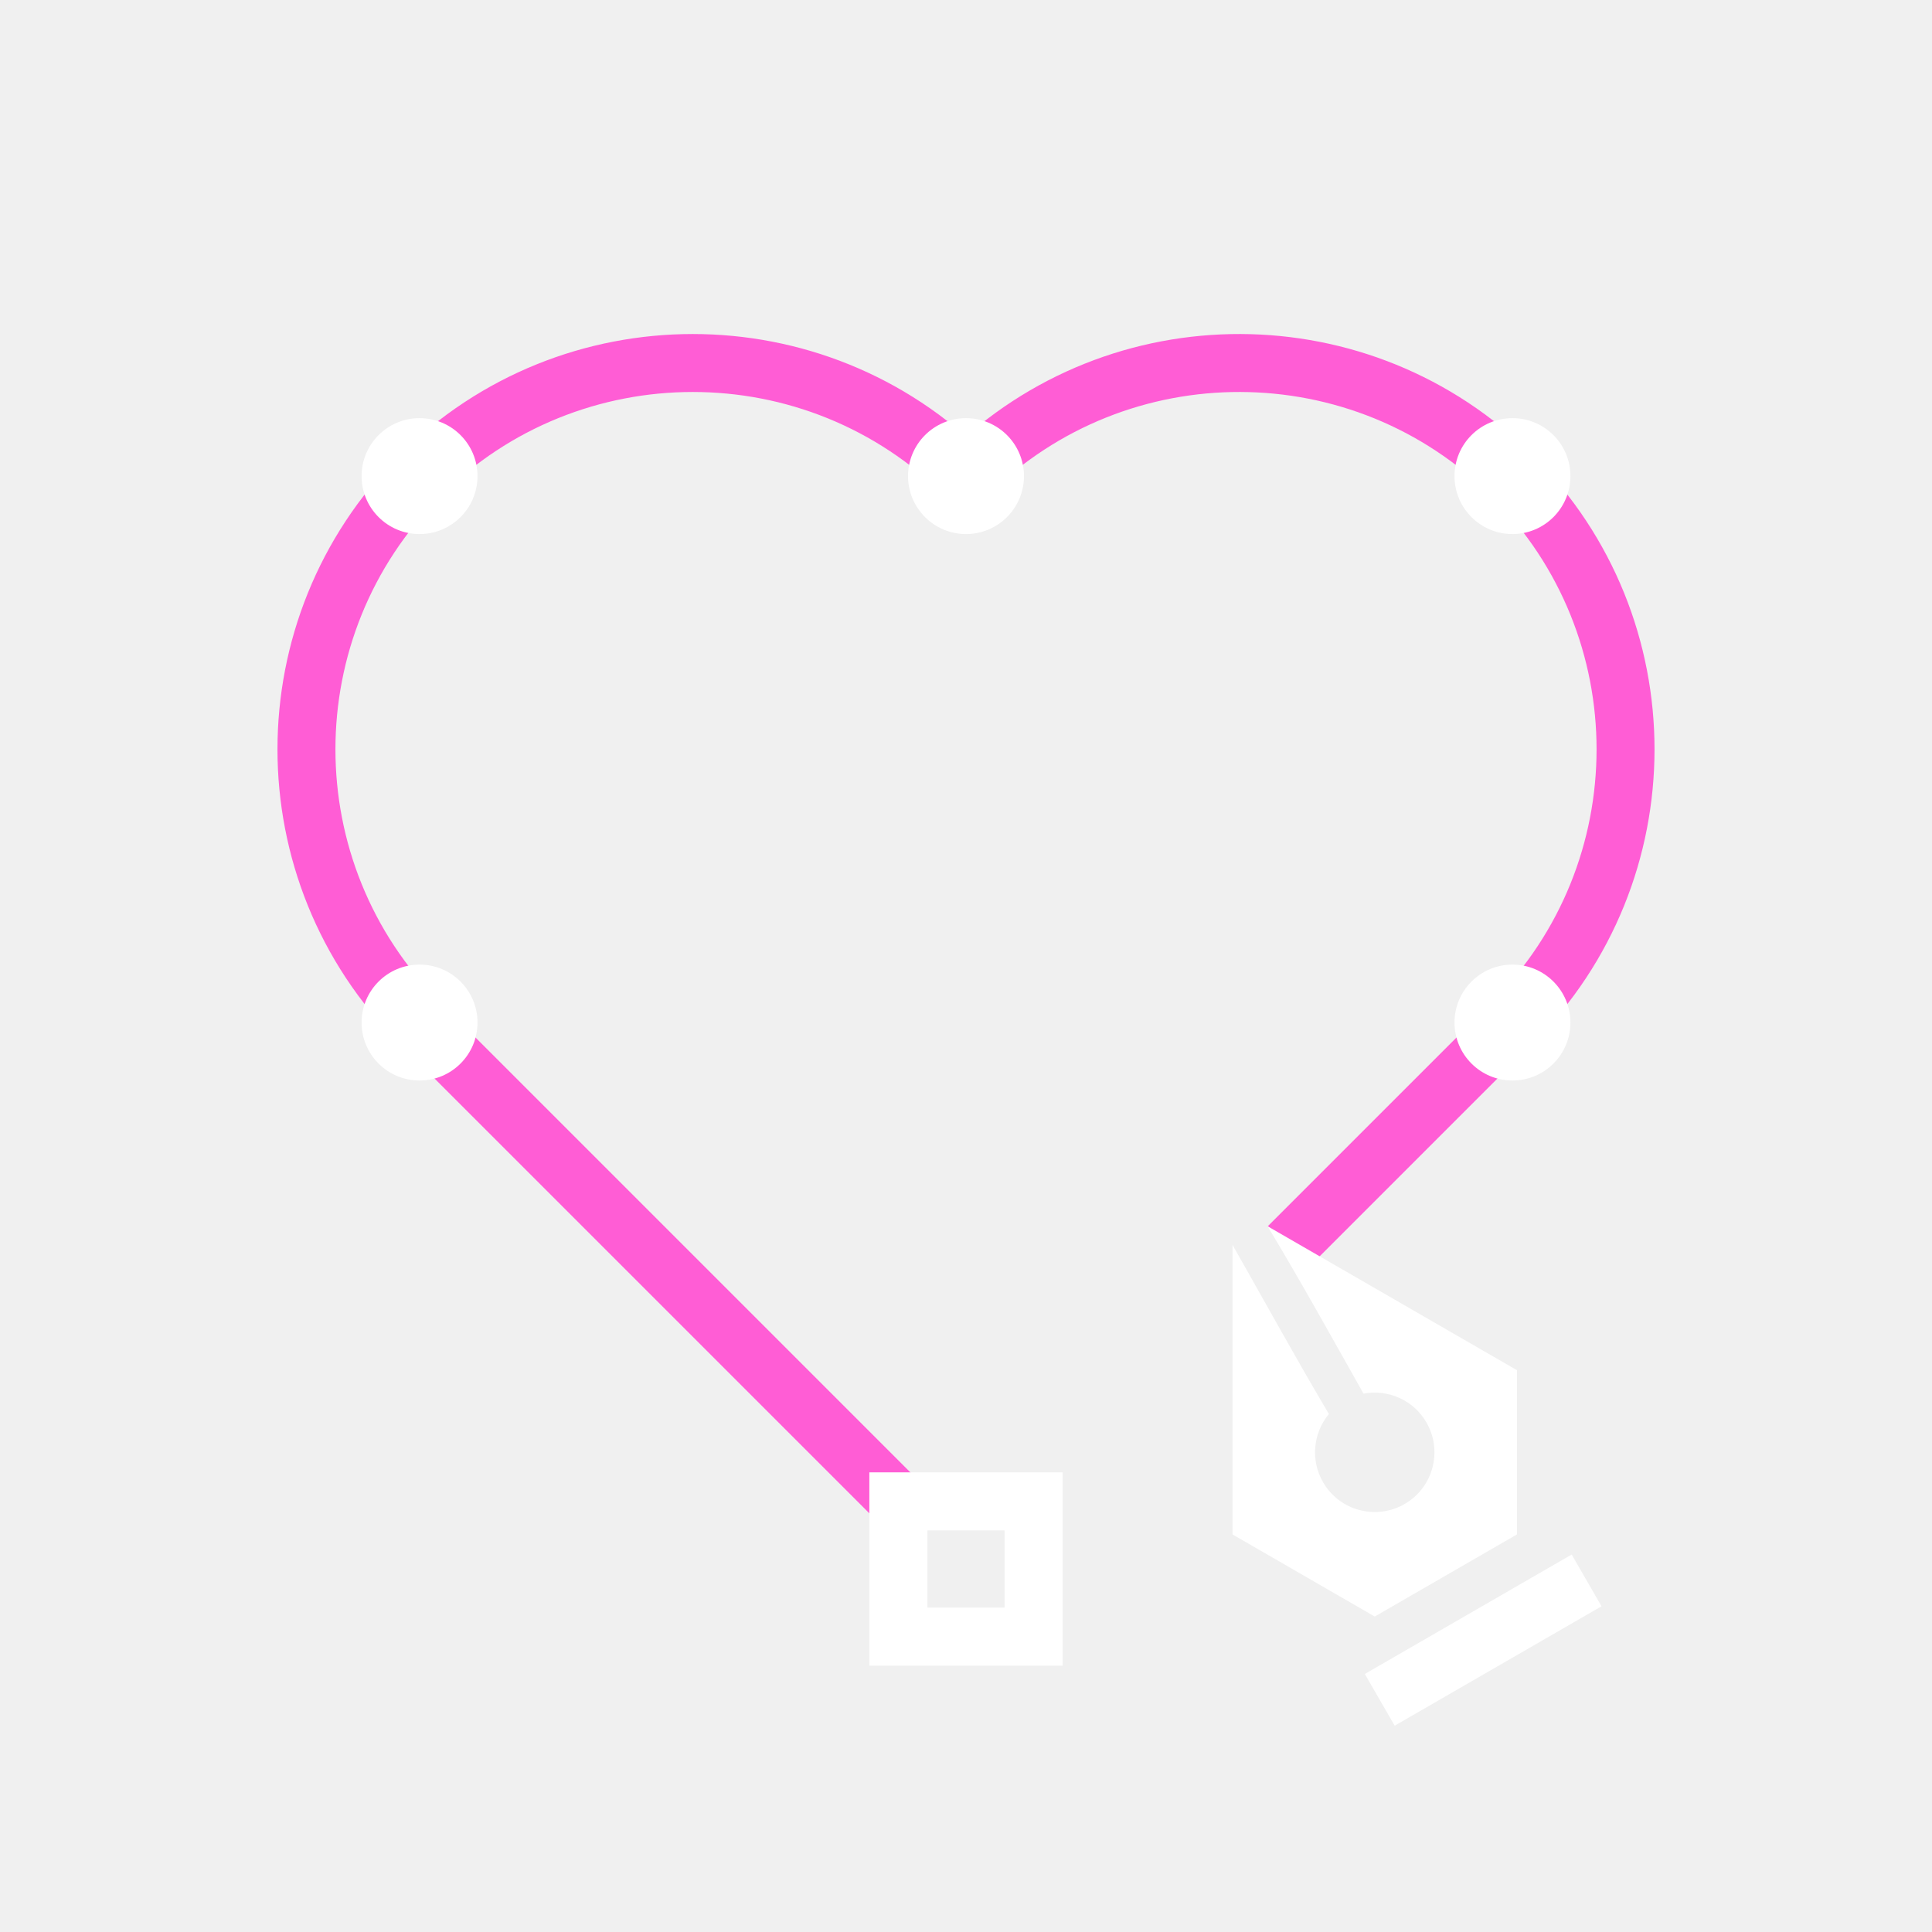
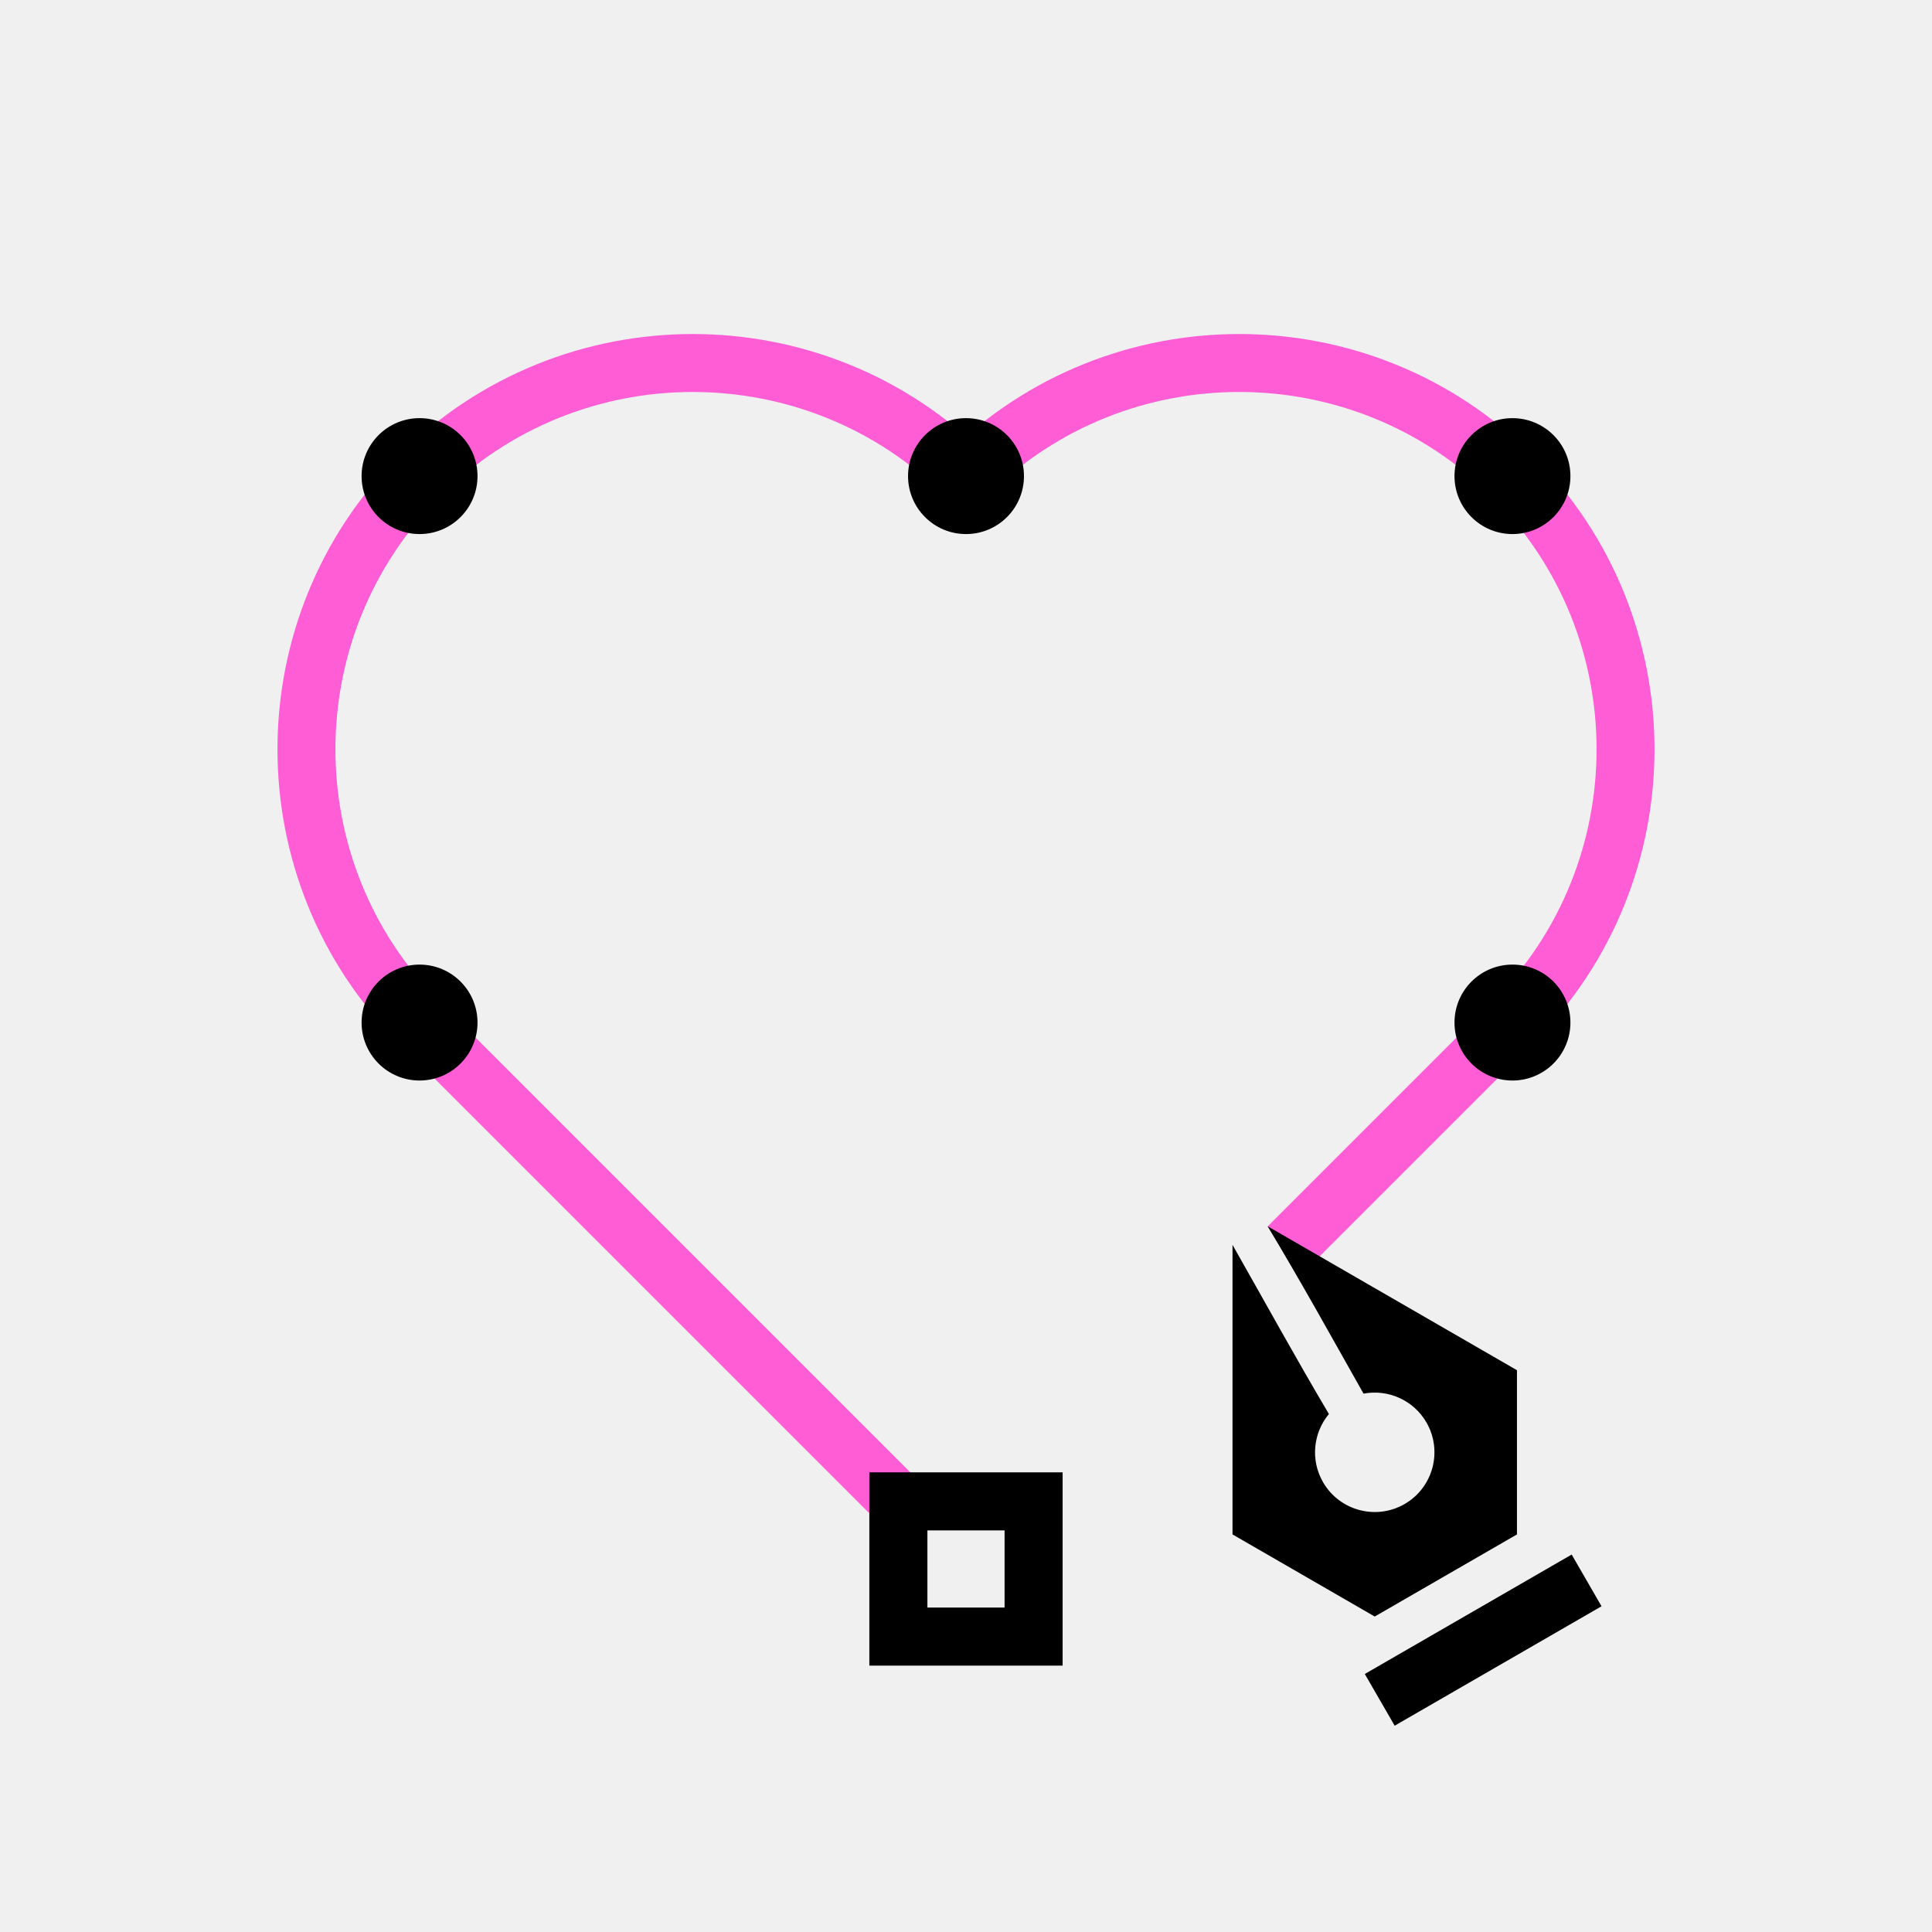
<svg xmlns="http://www.w3.org/2000/svg" width="100%" height="100%" viewBox="0 0 100 100" version="1.1" xml:space="preserve" style="fill-rule:evenodd;clip-rule:evenodd;stroke-linecap:square;stroke-miterlimit:2;">
  <g transform="matrix(0.707107,0.707107,-0.707107,0.707107,50,-17.7837)">
    <path d="M65.05,70L30,70C18.962,70 10,61.038 10,50C10,38.962 18.962,30 30,30L30,29.871C30.07,18.892 39.005,10 50,10C61.038,10 70,18.962 70,30L70,44.909" style="fill:none;stroke:rgb(255,93,213);stroke-width:3px;" />
  </g>
  <g transform="matrix(1,0,0,1,-10.7011,10.5129)">
    <g transform="matrix(1,0,0,1,12.8118,-13.8883)">
-       <path d="M63.499,66.845L76.407,74.297L76.407,82.797L69.045,87.047L61.684,82.797L61.684,67.809C63.344,70.73 64.961,73.676 66.673,76.565C65.866,77.532 65.703,78.939 66.369,80.092C67.222,81.57 69.114,82.077 70.591,81.224C72.068,80.371 72.575,78.479 71.722,77.002C71.047,75.832 69.721,75.271 68.465,75.51C66.828,72.611 65.218,69.695 63.499,66.845Z" style="fill:white;" />
+       <path d="M63.499,66.845L76.407,74.297L76.407,82.797L69.045,87.047L61.684,82.797L61.684,67.809C63.344,70.73 64.961,73.676 66.673,76.565C65.866,77.532 65.703,78.939 66.369,80.092C67.222,81.57 69.114,82.077 70.591,81.224C72.068,80.371 72.575,78.479 71.722,77.002C71.047,75.832 69.721,75.271 68.465,75.51C66.828,72.611 65.218,69.695 63.499,66.845Z" />
    </g>
    <g transform="matrix(-0.564682,-0.978057,0.973384,-0.561983,71.3109,144.177)">
-       <rect x="45" y="38" width="2.737" height="11" style="fill:white;" />
+       <rect x="45" y="38" width="2.737" height="11" />
    </g>
  </g>
-   <circle cx="21.716" cy="24.643" r="3" style="fill:white;" />
+   <circle cx="21.716" cy="24.643" r="3" />
  <g transform="matrix(1,0,0,1,28.2843,-1.24345e-14)">
-     <circle cx="21.716" cy="24.643" r="3" style="fill:white;" />
+     <circle cx="21.716" cy="24.643" r="3" />
  </g>
  <g transform="matrix(1,0,0,1,56.5685,-1.24345e-14)">
-     <circle cx="21.716" cy="24.643" r="3" style="fill:white;" />
+     <circle cx="21.716" cy="24.643" r="3" />
  </g>
  <g transform="matrix(1,0,0,1,1.77636e-15,28.2843)">
-     <circle cx="21.716" cy="24.643" r="3" style="fill:white;" />
+     <circle cx="21.716" cy="24.643" r="3" />
  </g>
  <g transform="matrix(1,0,0,1,56.5685,28.2843)">
-     <circle cx="21.716" cy="24.643" r="3" style="fill:white;" />
+     <circle cx="21.716" cy="24.643" r="3" />
  </g>
  <g transform="matrix(1.54885,0,0,1.54885,-27.4423,-44.5724)">
-     <path d="M53.229,84.44L46.77,84.44L46.77,77.981L53.229,77.981L53.229,84.44ZM48.71,79.921L48.71,82.5L51.289,82.5L51.289,79.921L48.71,79.921Z" style="fill:white;" />
+     <path d="M53.229,84.44L46.77,84.44L46.77,77.981L53.229,77.981L53.229,84.44ZM48.71,79.921L48.71,82.5L51.289,82.5L51.289,79.921L48.71,79.921Z" />
  </g>
</svg>
